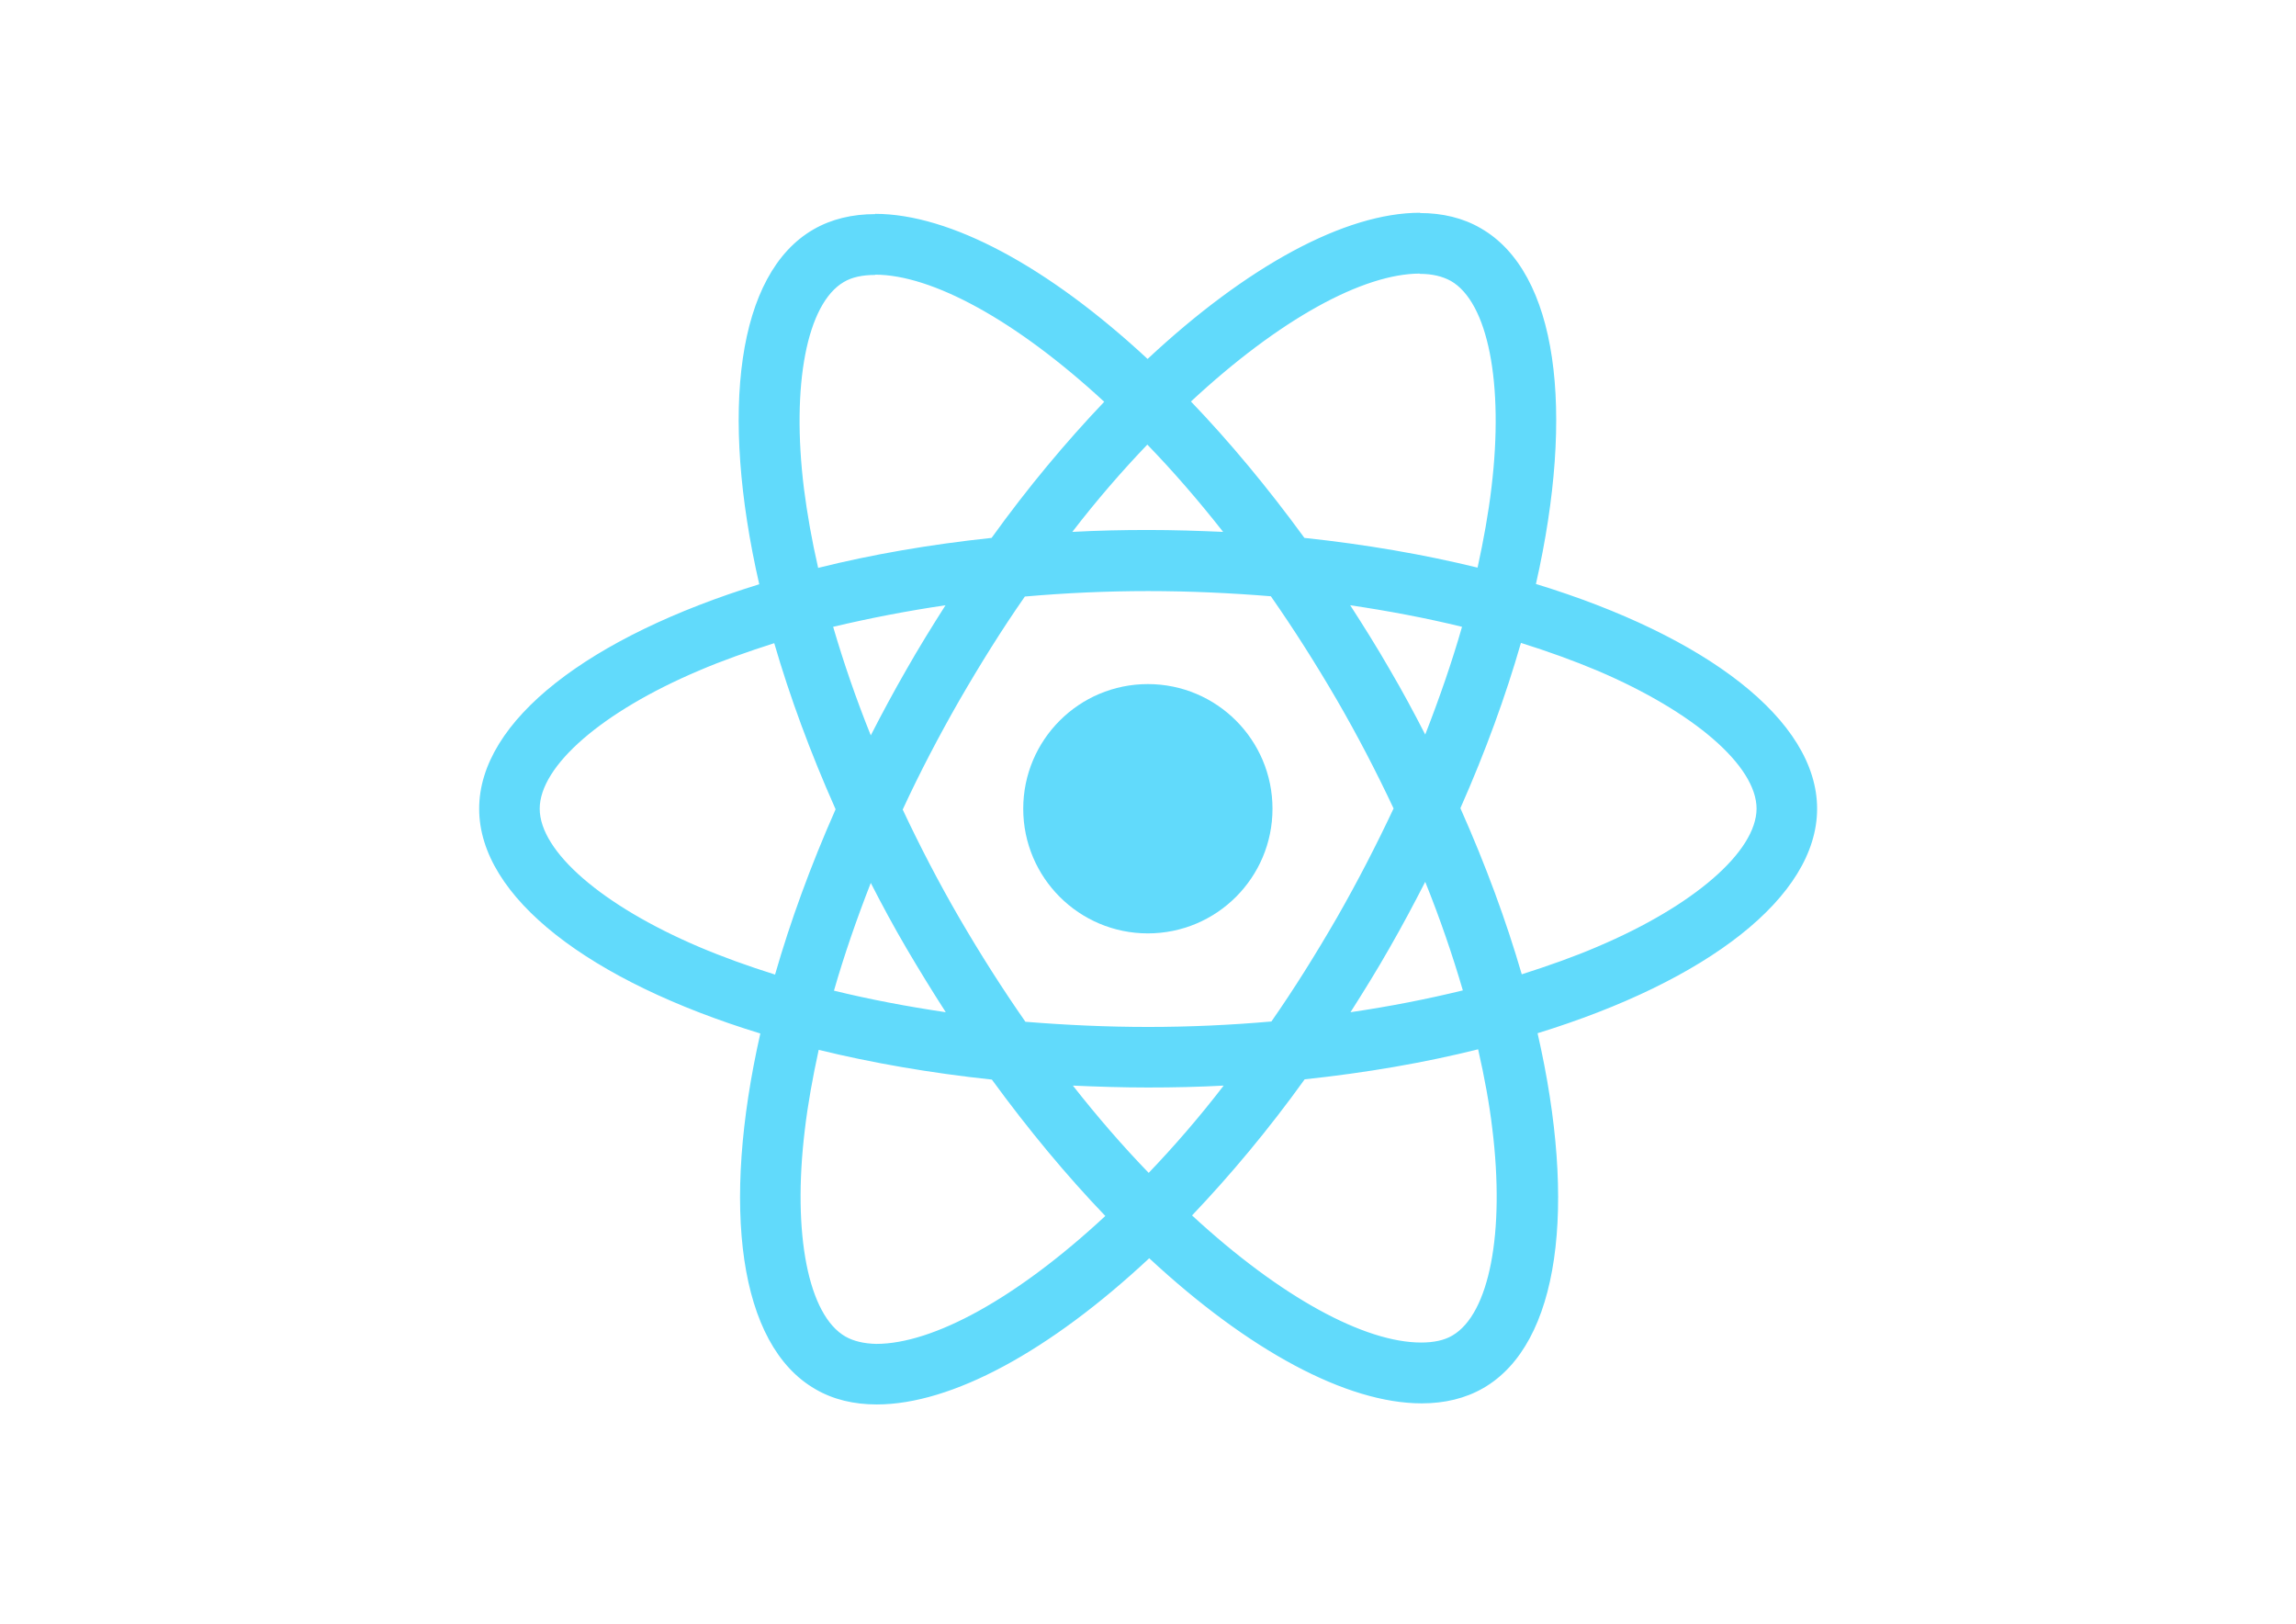
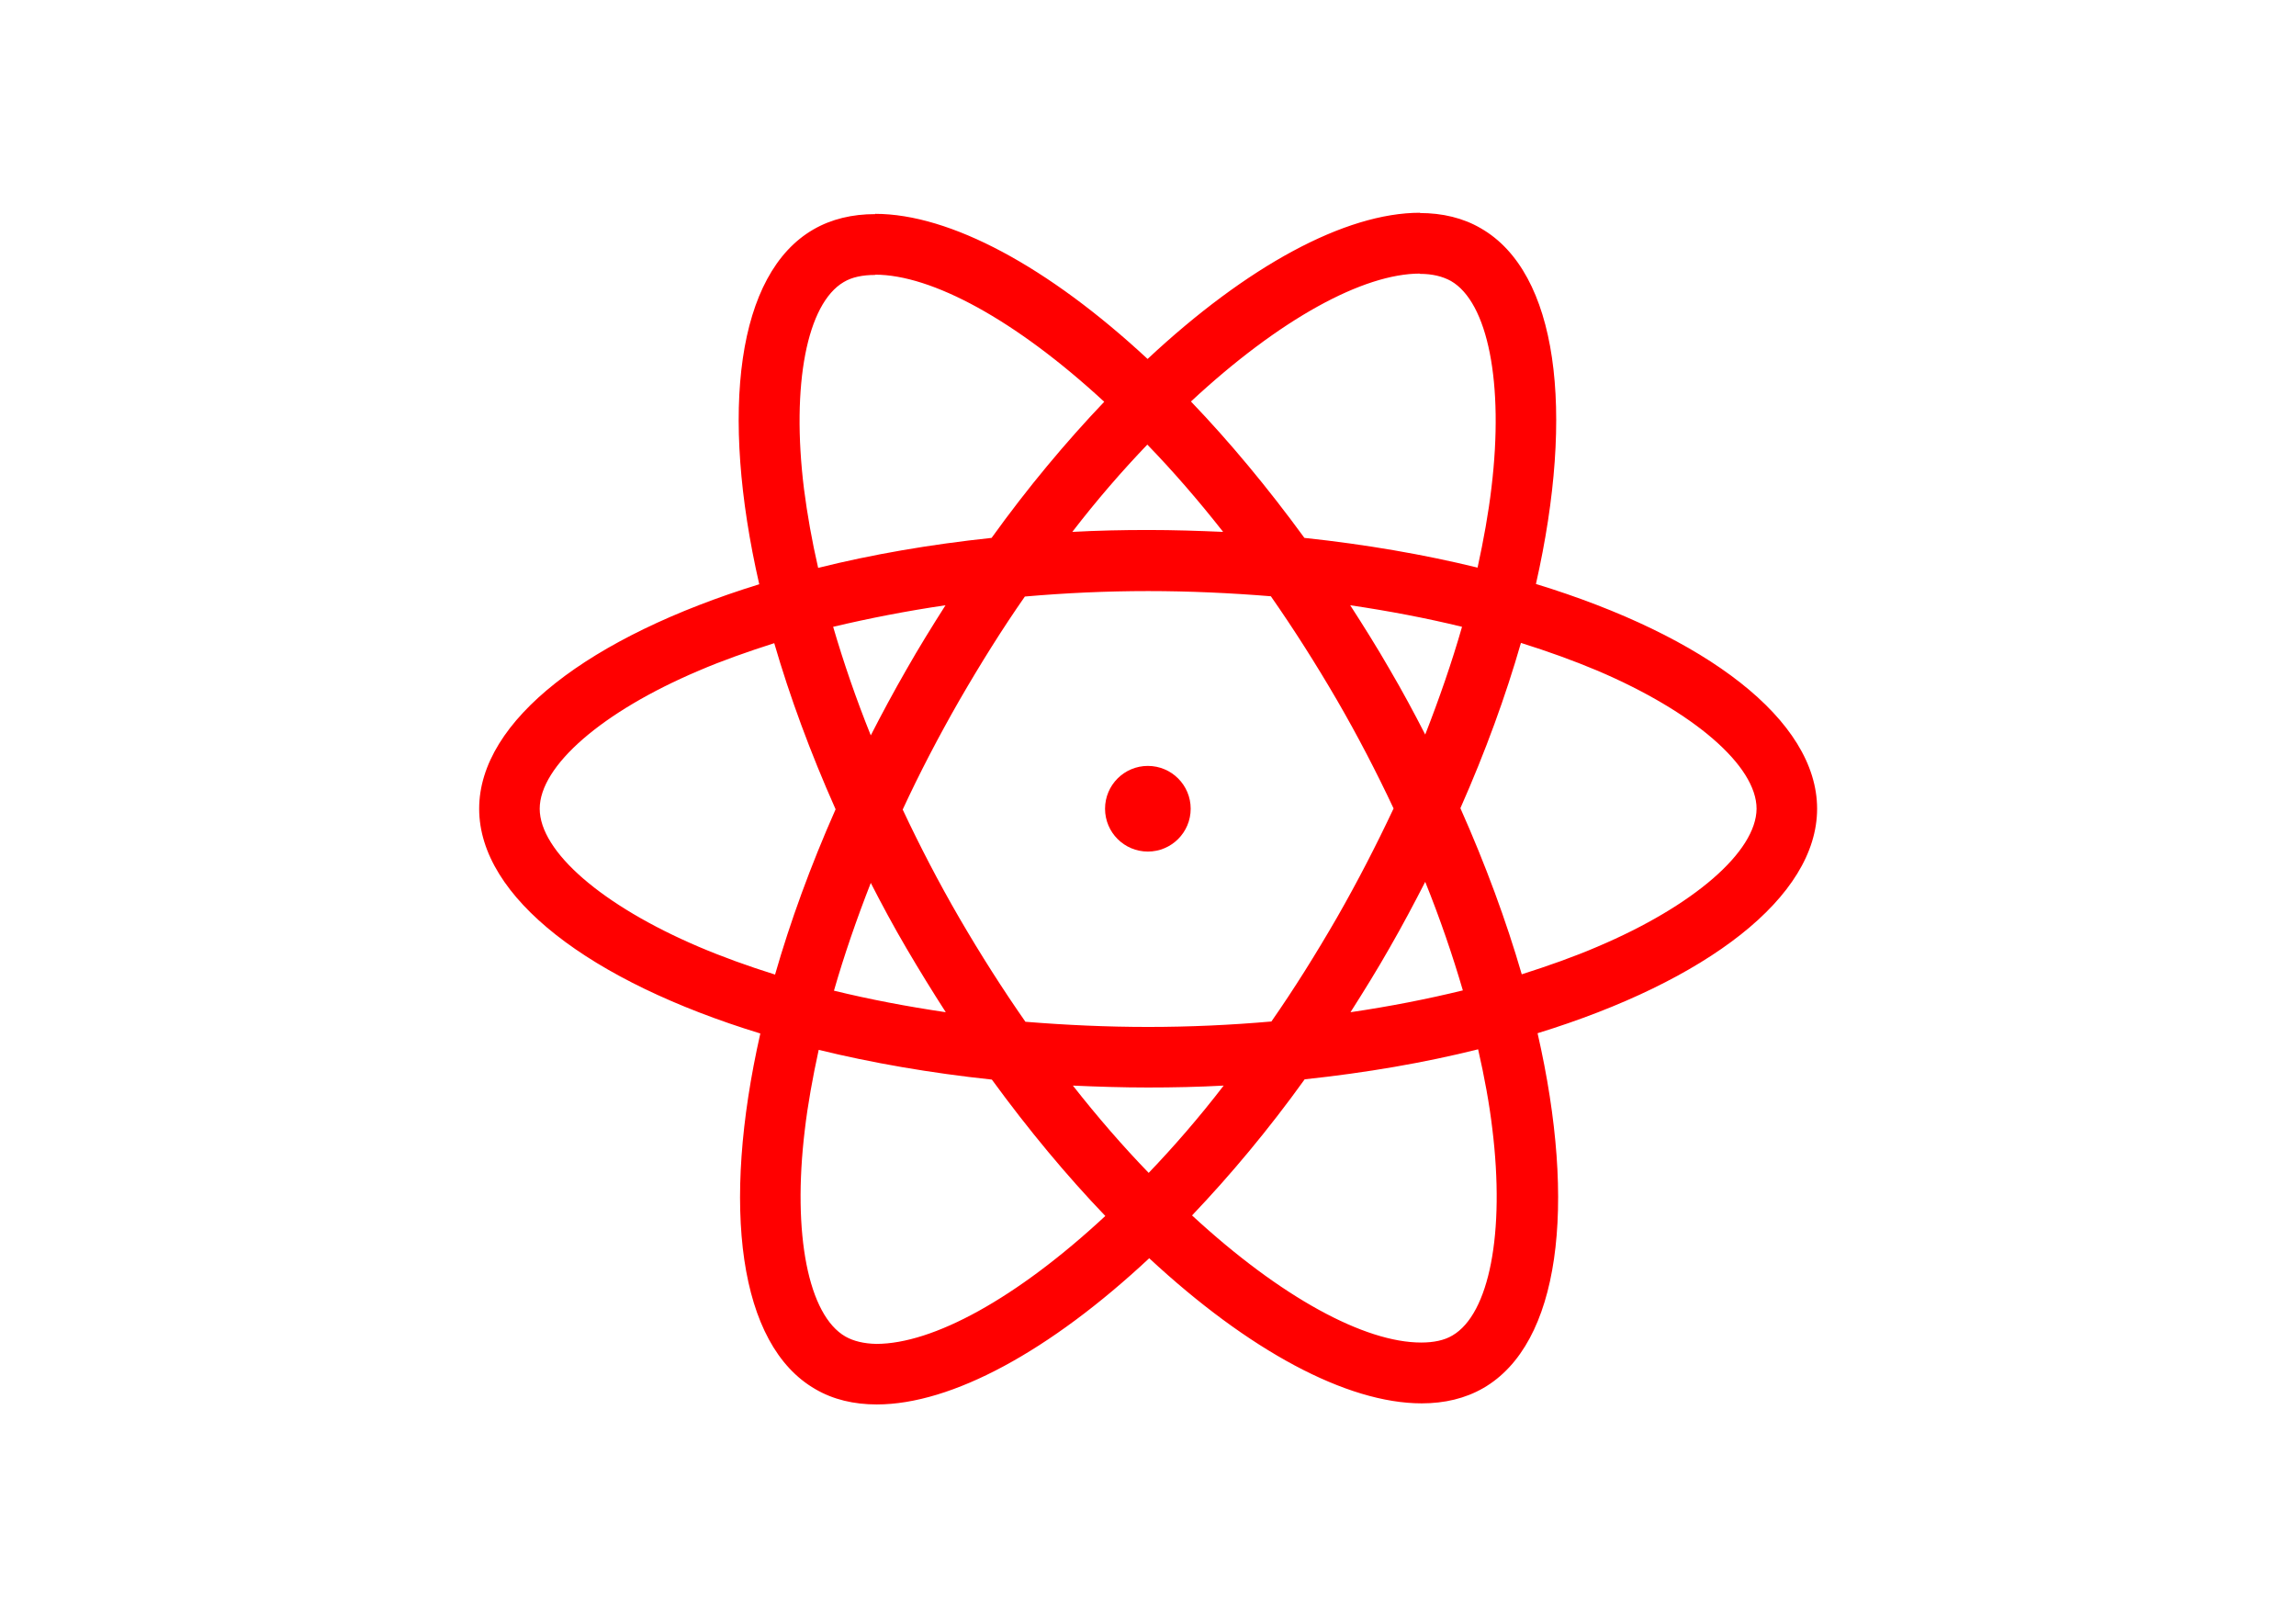
<svg xmlns="http://www.w3.org/2000/svg" viewBox="0 0 841.9 595.3">
-   <g fill="#61DAFB">
+   <g fill="red">
    <path d="M666.3 296.5c0-32.5-40.7-63.3-103.1-82.4 14.4-63.6 8-114.2-20.2-130.4-6.5-3.8-14.1-5.6-22.4-5.6v22.3c4.6 0 8.3.9 11.4 2.6 13.6 7.8 19.5 37.5 14.9 75.7-1.1 9.4-2.9 19.3-5.1 29.4-19.6-4.8-41-8.5-63.5-10.9-13.5-18.5-27.5-35.3-41.6-50 32.6-30.3 63.2-46.9 84-46.9V78c-27.5 0-63.5 19.6-99.9 53.6-36.4-33.8-72.4-53.2-99.9-53.2v22.3c20.7 0 51.4 16.5 84 46.6-14 14.7-28 31.4-41.3 49.9-22.6 2.4-44 6.1-63.6 11-2.3-10-4-19.7-5.2-29-4.7-38.2 1.1-67.9 14.6-75.8 3-1.8 6.9-2.6 11.5-2.6V78.5c-8.4 0-16 1.8-22.6 5.6-28.1 16.2-34.4 66.7-19.9 130.1-62.2 19.2-102.7 49.9-102.7 82.3 0 32.5 40.7 63.3 103.1 82.4-14.4 63.6-8 114.2 20.2 130.4 6.5 3.8 14.1 5.6 22.5 5.6 27.5 0 63.5-19.6 99.9-53.6 36.4 33.8 72.4 53.2 99.9 53.2 8.4 0 16-1.8 22.6-5.6 28.1-16.2 34.4-66.7 19.9-130.1 62-19.1 102.5-49.9 102.5-82.3zm-130.2-66.7c-3.7 12.9-8.3 26.2-13.5 39.5-4.1-8-8.4-16-13.1-24-4.6-8-9.5-15.8-14.4-23.4 14.2 2.1 27.9 4.7 41 7.9zm-45.8 106.5c-7.8 13.5-15.8 26.3-24.1 38.2-14.9 1.3-30 2-45.2 2-15.1 0-30.2-.7-45-1.9-8.3-11.9-16.4-24.6-24.2-38-7.6-13.1-14.5-26.4-20.8-39.8 6.2-13.4 13.2-26.8 20.7-39.9 7.8-13.5 15.8-26.3 24.1-38.2 14.9-1.3 30-2 45.2-2 15.1 0 30.2.7 45 1.9 8.3 11.9 16.4 24.6 24.2 38 7.6 13.1 14.5 26.4 20.8 39.8-6.3 13.4-13.2 26.8-20.7 39.9zm32.3-13c5.4 13.4 10 26.8 13.8 39.8-13.1 3.2-26.9 5.9-41.2 8 4.9-7.7 9.8-15.6 14.4-23.7 4.6-8 8.9-16.1 13-24.1zM421.2 430c-9.3-9.6-18.6-20.3-27.8-32 9 .4 18.2.7 27.5.7 9.4 0 18.7-.2 27.8-.7-9 11.7-18.3 22.4-27.5 32zm-74.4-58.9c-14.2-2.1-27.9-4.7-41-7.9 3.7-12.9 8.3-26.2 13.5-39.5 4.1 8 8.4 16 13.1 24 4.7 8 9.5 15.8 14.4 23.4zM420.7 163c9.3 9.6 18.6 20.3 27.8 32-9-.4-18.2-.7-27.5-.7-9.4 0-18.7.2-27.8.7 9-11.7 18.3-22.4 27.5-32zm-74 58.9c-4.9 7.7-9.8 15.6-14.4 23.7-4.6 8-8.9 16-13 24-5.4-13.4-10-26.8-13.8-39.8 13.1-3.1 26.9-5.8 41.2-7.9zm-90.5 125.2c-35.4-15.1-58.3-34.9-58.3-50.6 0-15.7 22.9-35.6 58.3-50.6 8.6-3.7 18-7 27.7-10.1 5.7 19.6 13.2 40 22.5 60.9-9.2 20.8-16.6 41.1-22.2 60.6-9.9-3.1-19.3-6.5-28-10.2zM310 490c-13.6-7.8-19.5-37.5-14.9-75.7 1.1-9.4 2.9-19.3 5.1-29.4 19.6 4.8 41 8.5 63.5 10.9 13.5 18.5 27.5 35.3 41.6 50-32.6 30.3-63.2 46.9-84 46.9-4.5-.1-8.3-1-11.3-2.7zm237.2-76.2c4.7 38.2-1.1 67.9-14.6 75.8-3 1.8-6.9 2.6-11.5 2.6-20.7 0-51.4-16.5-84-46.6 14-14.7 28-31.4 41.3-49.9 22.6-2.4 44-6.1 63.6-11 2.3 10.1 4.1 19.8 5.2 29.1zm38.5-66.7c-8.6 3.7-18 7-27.7 10.1-5.7-19.6-13.2-40-22.5-60.9 9.2-20.8 16.6-41.1 22.2-60.6 9.9 3.1 19.3 6.5 28.1 10.2 35.4 15.1 58.3 34.9 58.3 50.6-.1 15.7-23 35.6-58.4 50.6zM320.8 78.4z" />
-     <circle cx="420.9" cy="296.5" r="45.7" />
+     <circle cx="420.9" cy="296.5" r="15.7" />
    <path d="M520.5 78.1z" />
  </g>
</svg>
